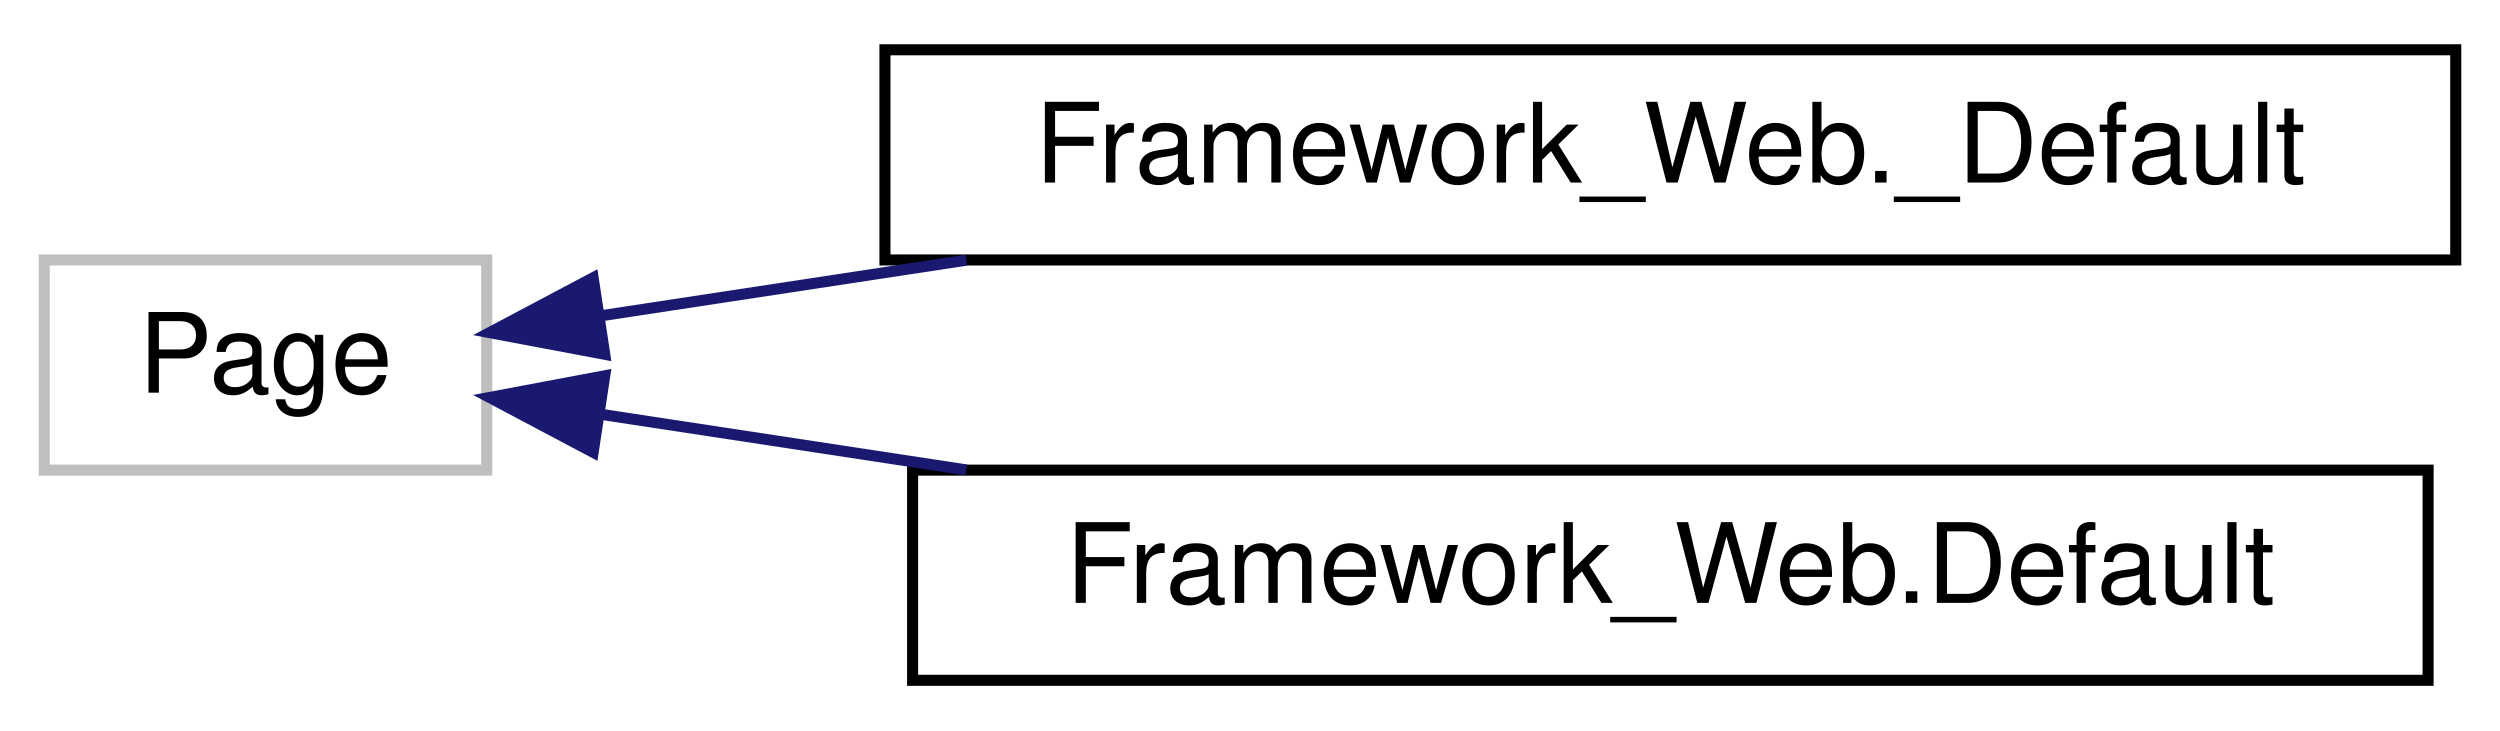
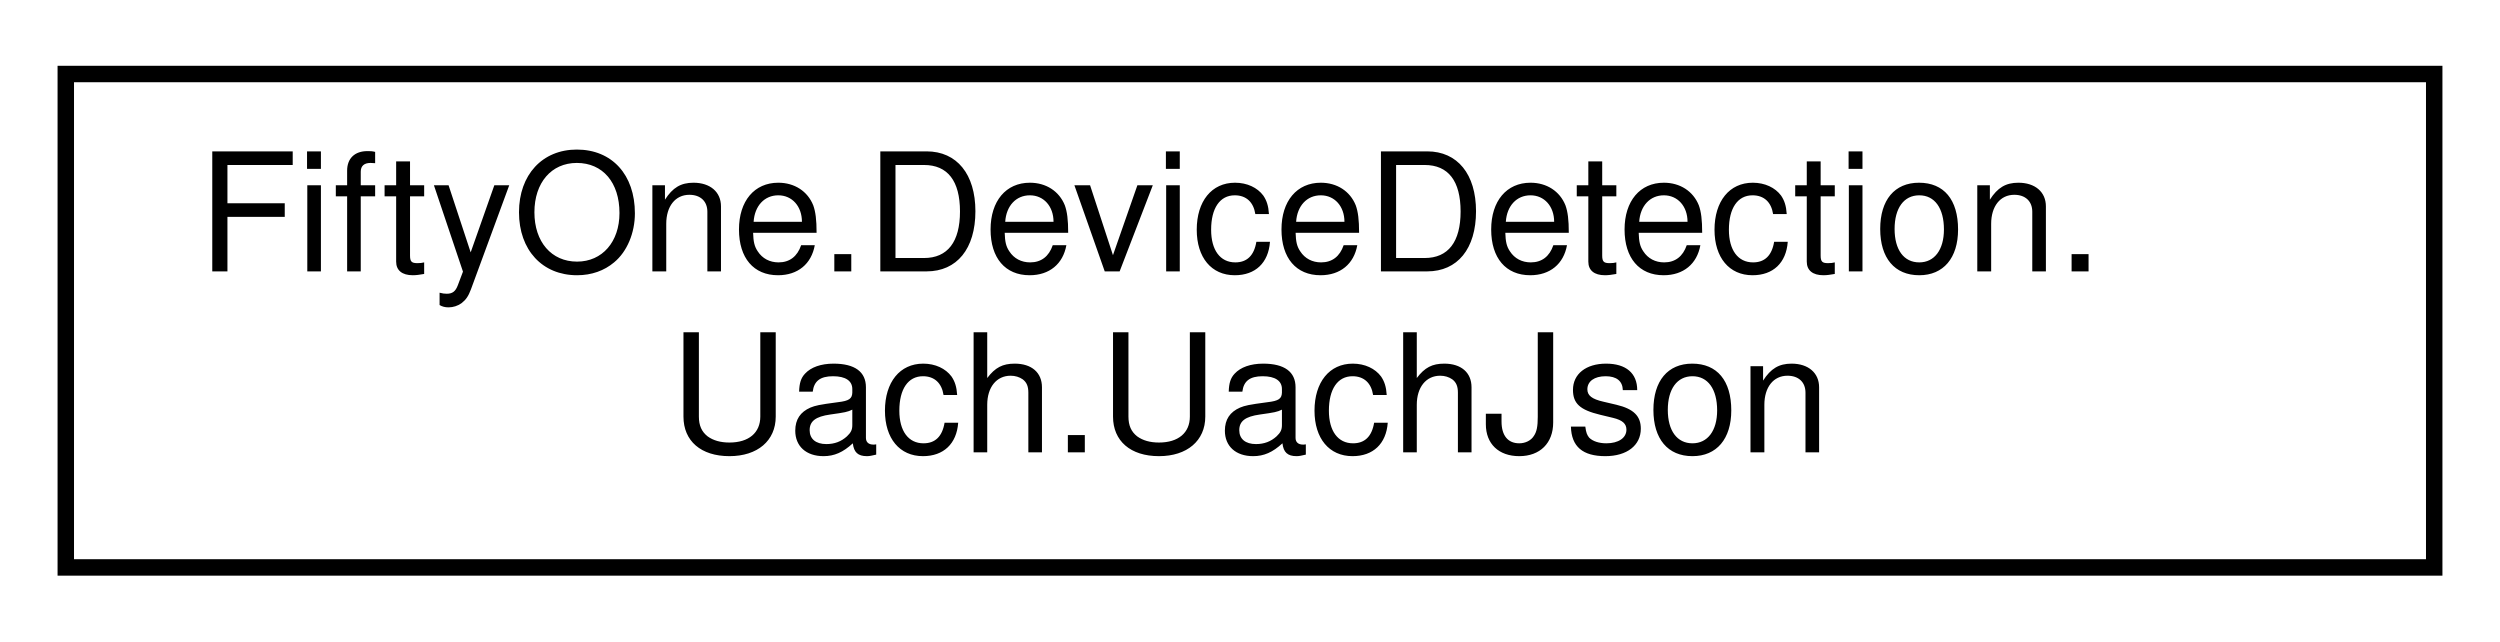
- <svg xmlns="http://www.w3.org/2000/svg" xmlns:xlink="http://www.w3.org/1999/xlink" width="226pt" height="66pt" viewBox="0.00 0.00 226.00 66.00">
-   <g id="graph0" class="graph" transform="scale(1 1) rotate(0) translate(4 62)">
+ <svg xmlns="http://www.w3.org/2000/svg" xmlns:xlink="http://www.w3.org/1999/xlink" width="152pt" height="39pt" viewBox="0.00 0.00 152.00 39.00">
+   <g id="graph0" class="graph" transform="scale(1 1) rotate(0) translate(4 35)">
    <g id="node1" class="node">
      <g id="a_node1">
-         <a xlink:title=" ">
-           <polygon fill="none" stroke="#bfbfbf" points="0,-19.5 0,-38.5 40,-38.5 40,-19.5 0,-19.5" />
-           <text text-anchor="middle" x="20" y="-26.5" font-family="Helvetica,sans-Serif" font-size="10.00">Page</text>
+         <a xlink:href="class_fifty_one_1_1_device_detection_1_1_uach_1_1_uach_json.html" target="_top" xlink:title="A definition of the JSON data object that is returned from a call to 'getHighEntropyValues'">
+           <polygon fill="none" stroke="black" points="0,-0.5 0,-30.5 144,-30.5 144,-0.5 0,-0.5" />
+           <text text-anchor="start" x="8" y="-18.5" font-family="Helvetica,sans-Serif" font-size="10.00">FiftyOne.DeviceDetection.</text>
+           <text text-anchor="middle" x="72" y="-7.5" font-family="Helvetica,sans-Serif" font-size="10.00">Uach.UachJson</text>
        </a>
      </g>
    </g>
-     <g id="node2" class="node">
-       <g id="a_node2">
-         <a xlink:href="class_framework___web_1_1___default.html" target="_top" xlink:title=" ">
-           <polygon fill="none" stroke="black" points="76,-38.5 76,-57.5 218,-57.5 218,-38.5 76,-38.5" />
-           <text text-anchor="middle" x="147" y="-45.5" font-family="Helvetica,sans-Serif" font-size="10.00">Framework_Web._Default</text>
-         </a>
-       </g>
-     </g>
-     <g id="edge1" class="edge">
-       <path fill="none" stroke="midnightblue" d="M50.36,-33.46C60.3,-34.97 71.82,-36.72 83.35,-38.48" />
-       <polygon fill="midnightblue" stroke="midnightblue" points="50.67,-29.97 40.26,-31.93 49.62,-36.89 50.67,-29.97" />
-     </g>
-     <g id="node3" class="node">
-       <g id="a_node3">
-         <a xlink:href="class_framework___web_1_1_default.html" target="_top" xlink:title=" ">
-           <polygon fill="none" stroke="black" points="78.5,-0.5 78.5,-19.5 215.5,-19.5 215.5,-0.5 78.5,-0.5" />
-           <text text-anchor="middle" x="147" y="-7.5" font-family="Helvetica,sans-Serif" font-size="10.00">Framework_Web.Default</text>
-         </a>
-       </g>
-     </g>
-     <g id="edge2" class="edge">
-       <path fill="none" stroke="midnightblue" d="M50.36,-24.54C60.3,-23.03 71.82,-21.28 83.35,-19.52" />
-       <polygon fill="midnightblue" stroke="midnightblue" points="49.62,-21.11 40.26,-26.07 50.67,-28.03 49.62,-21.11" />
-     </g>
  </g>
</svg>
